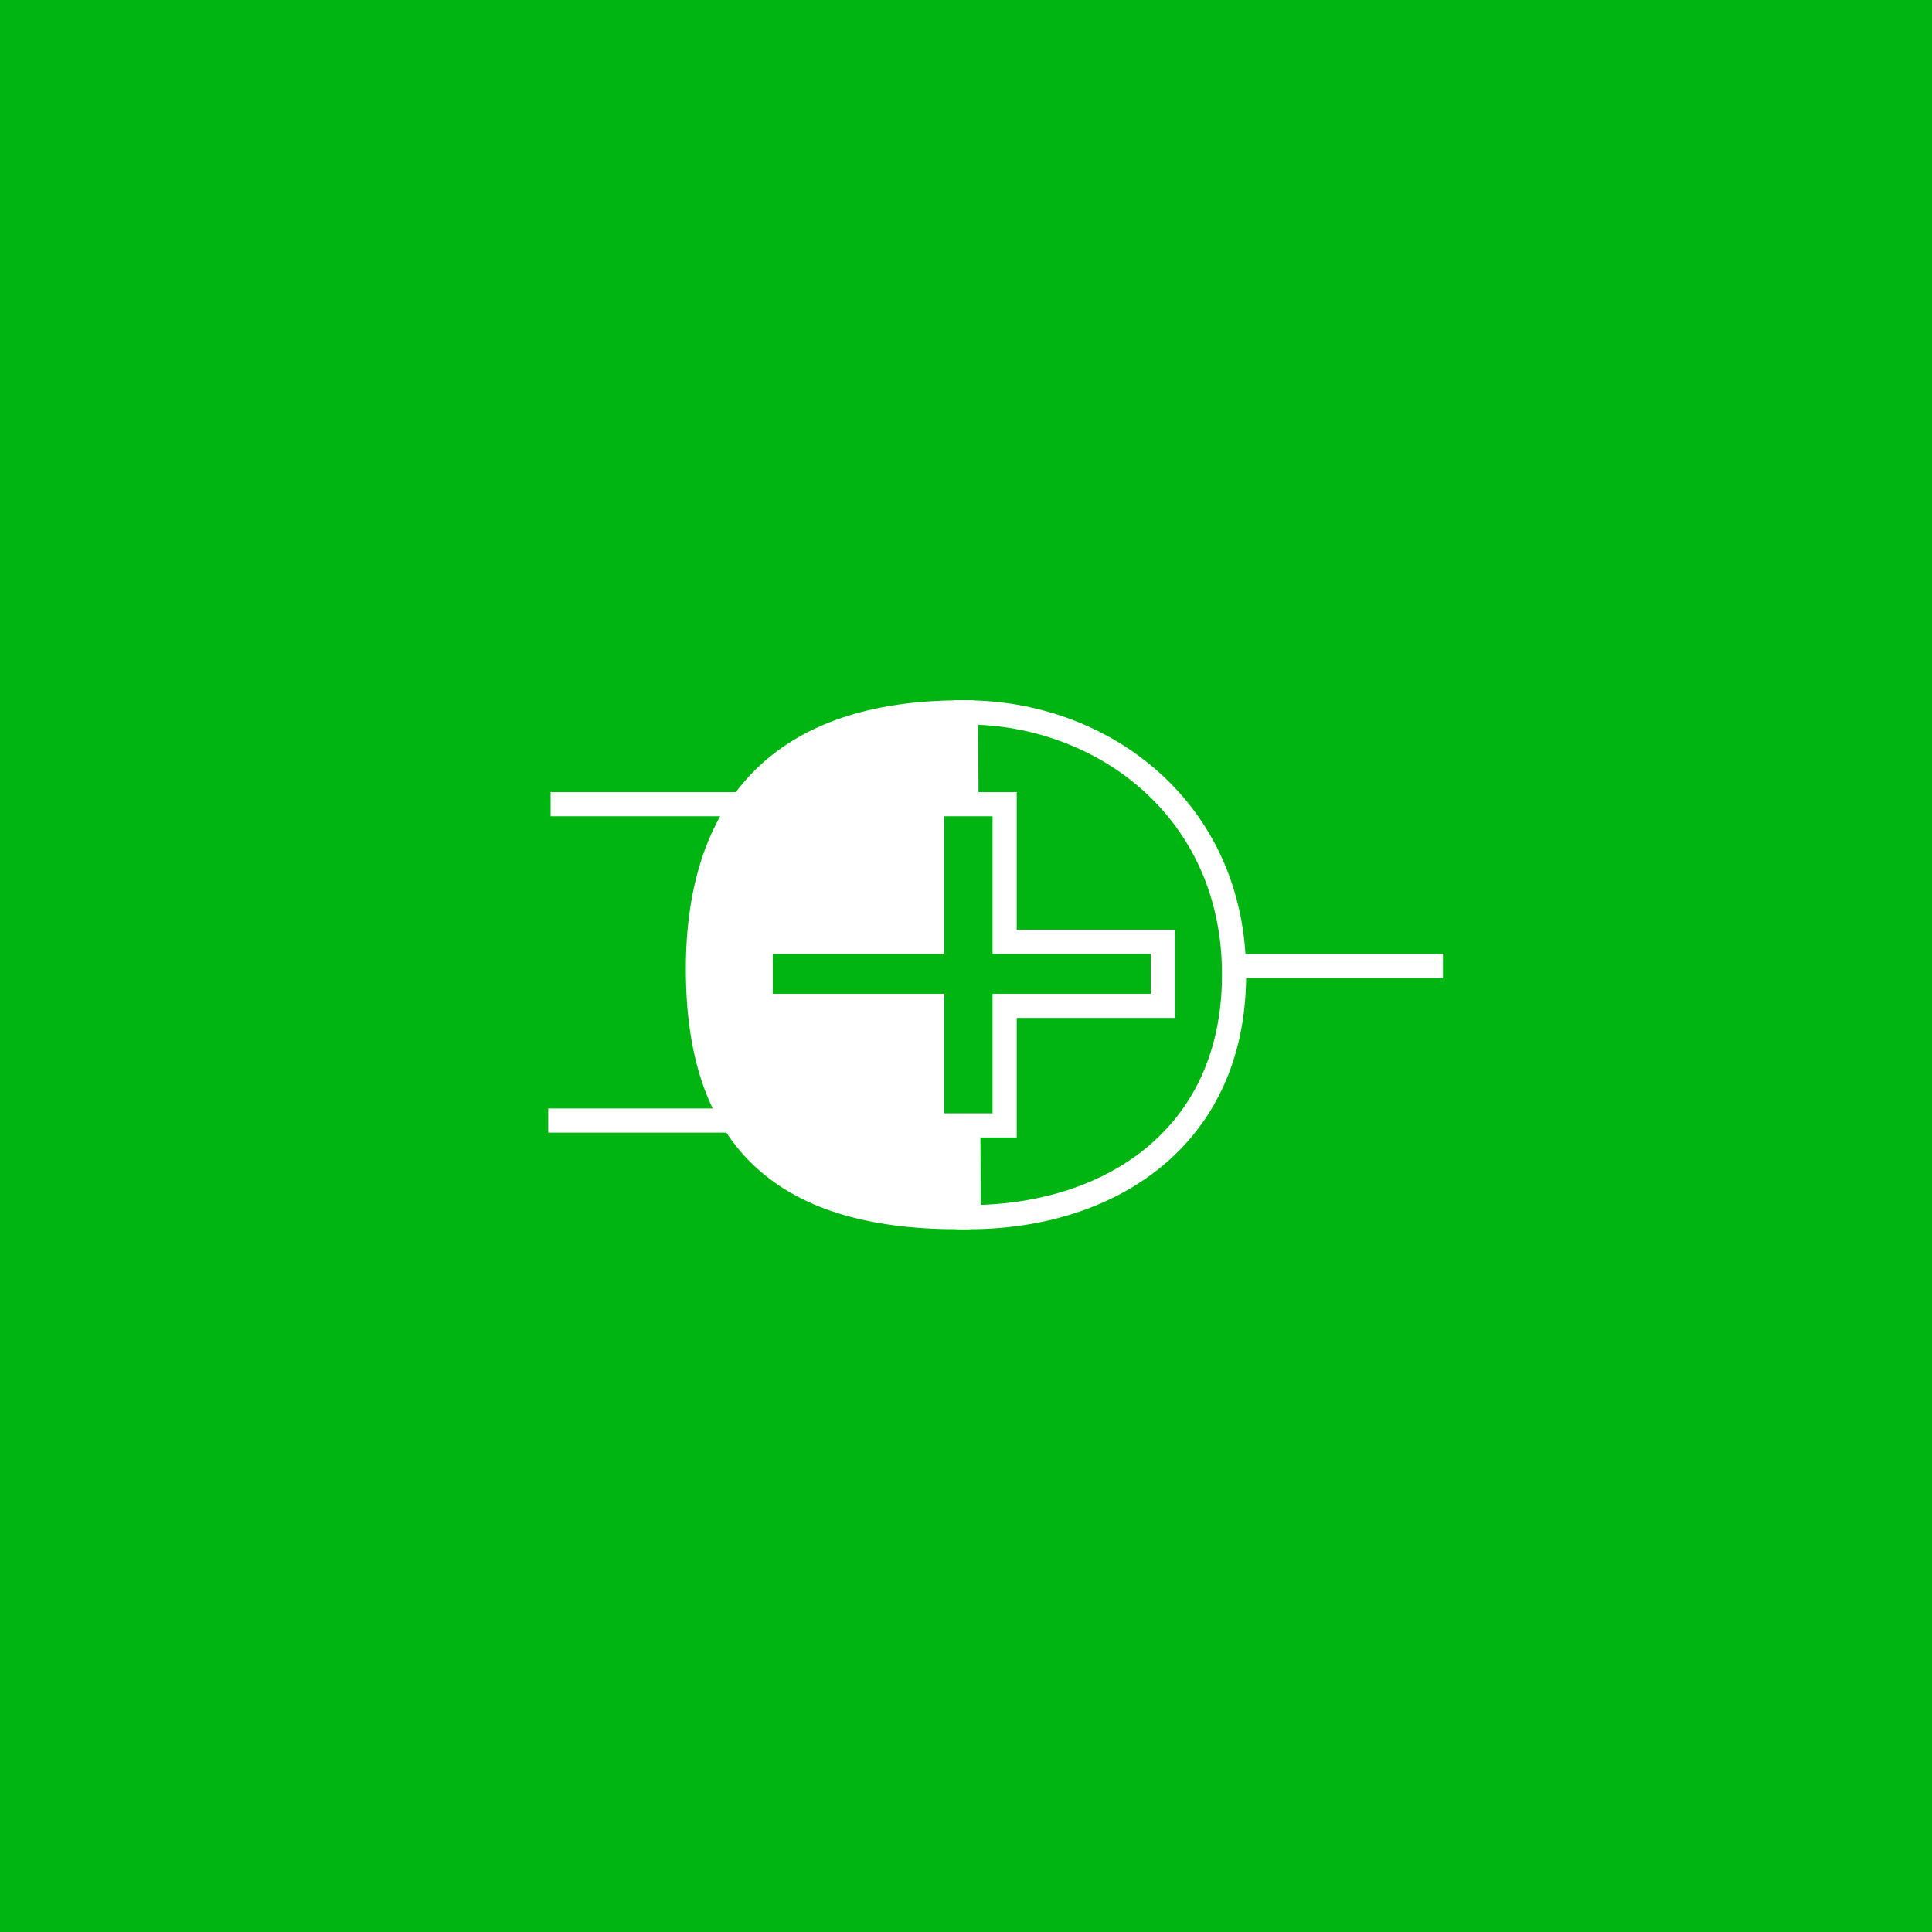
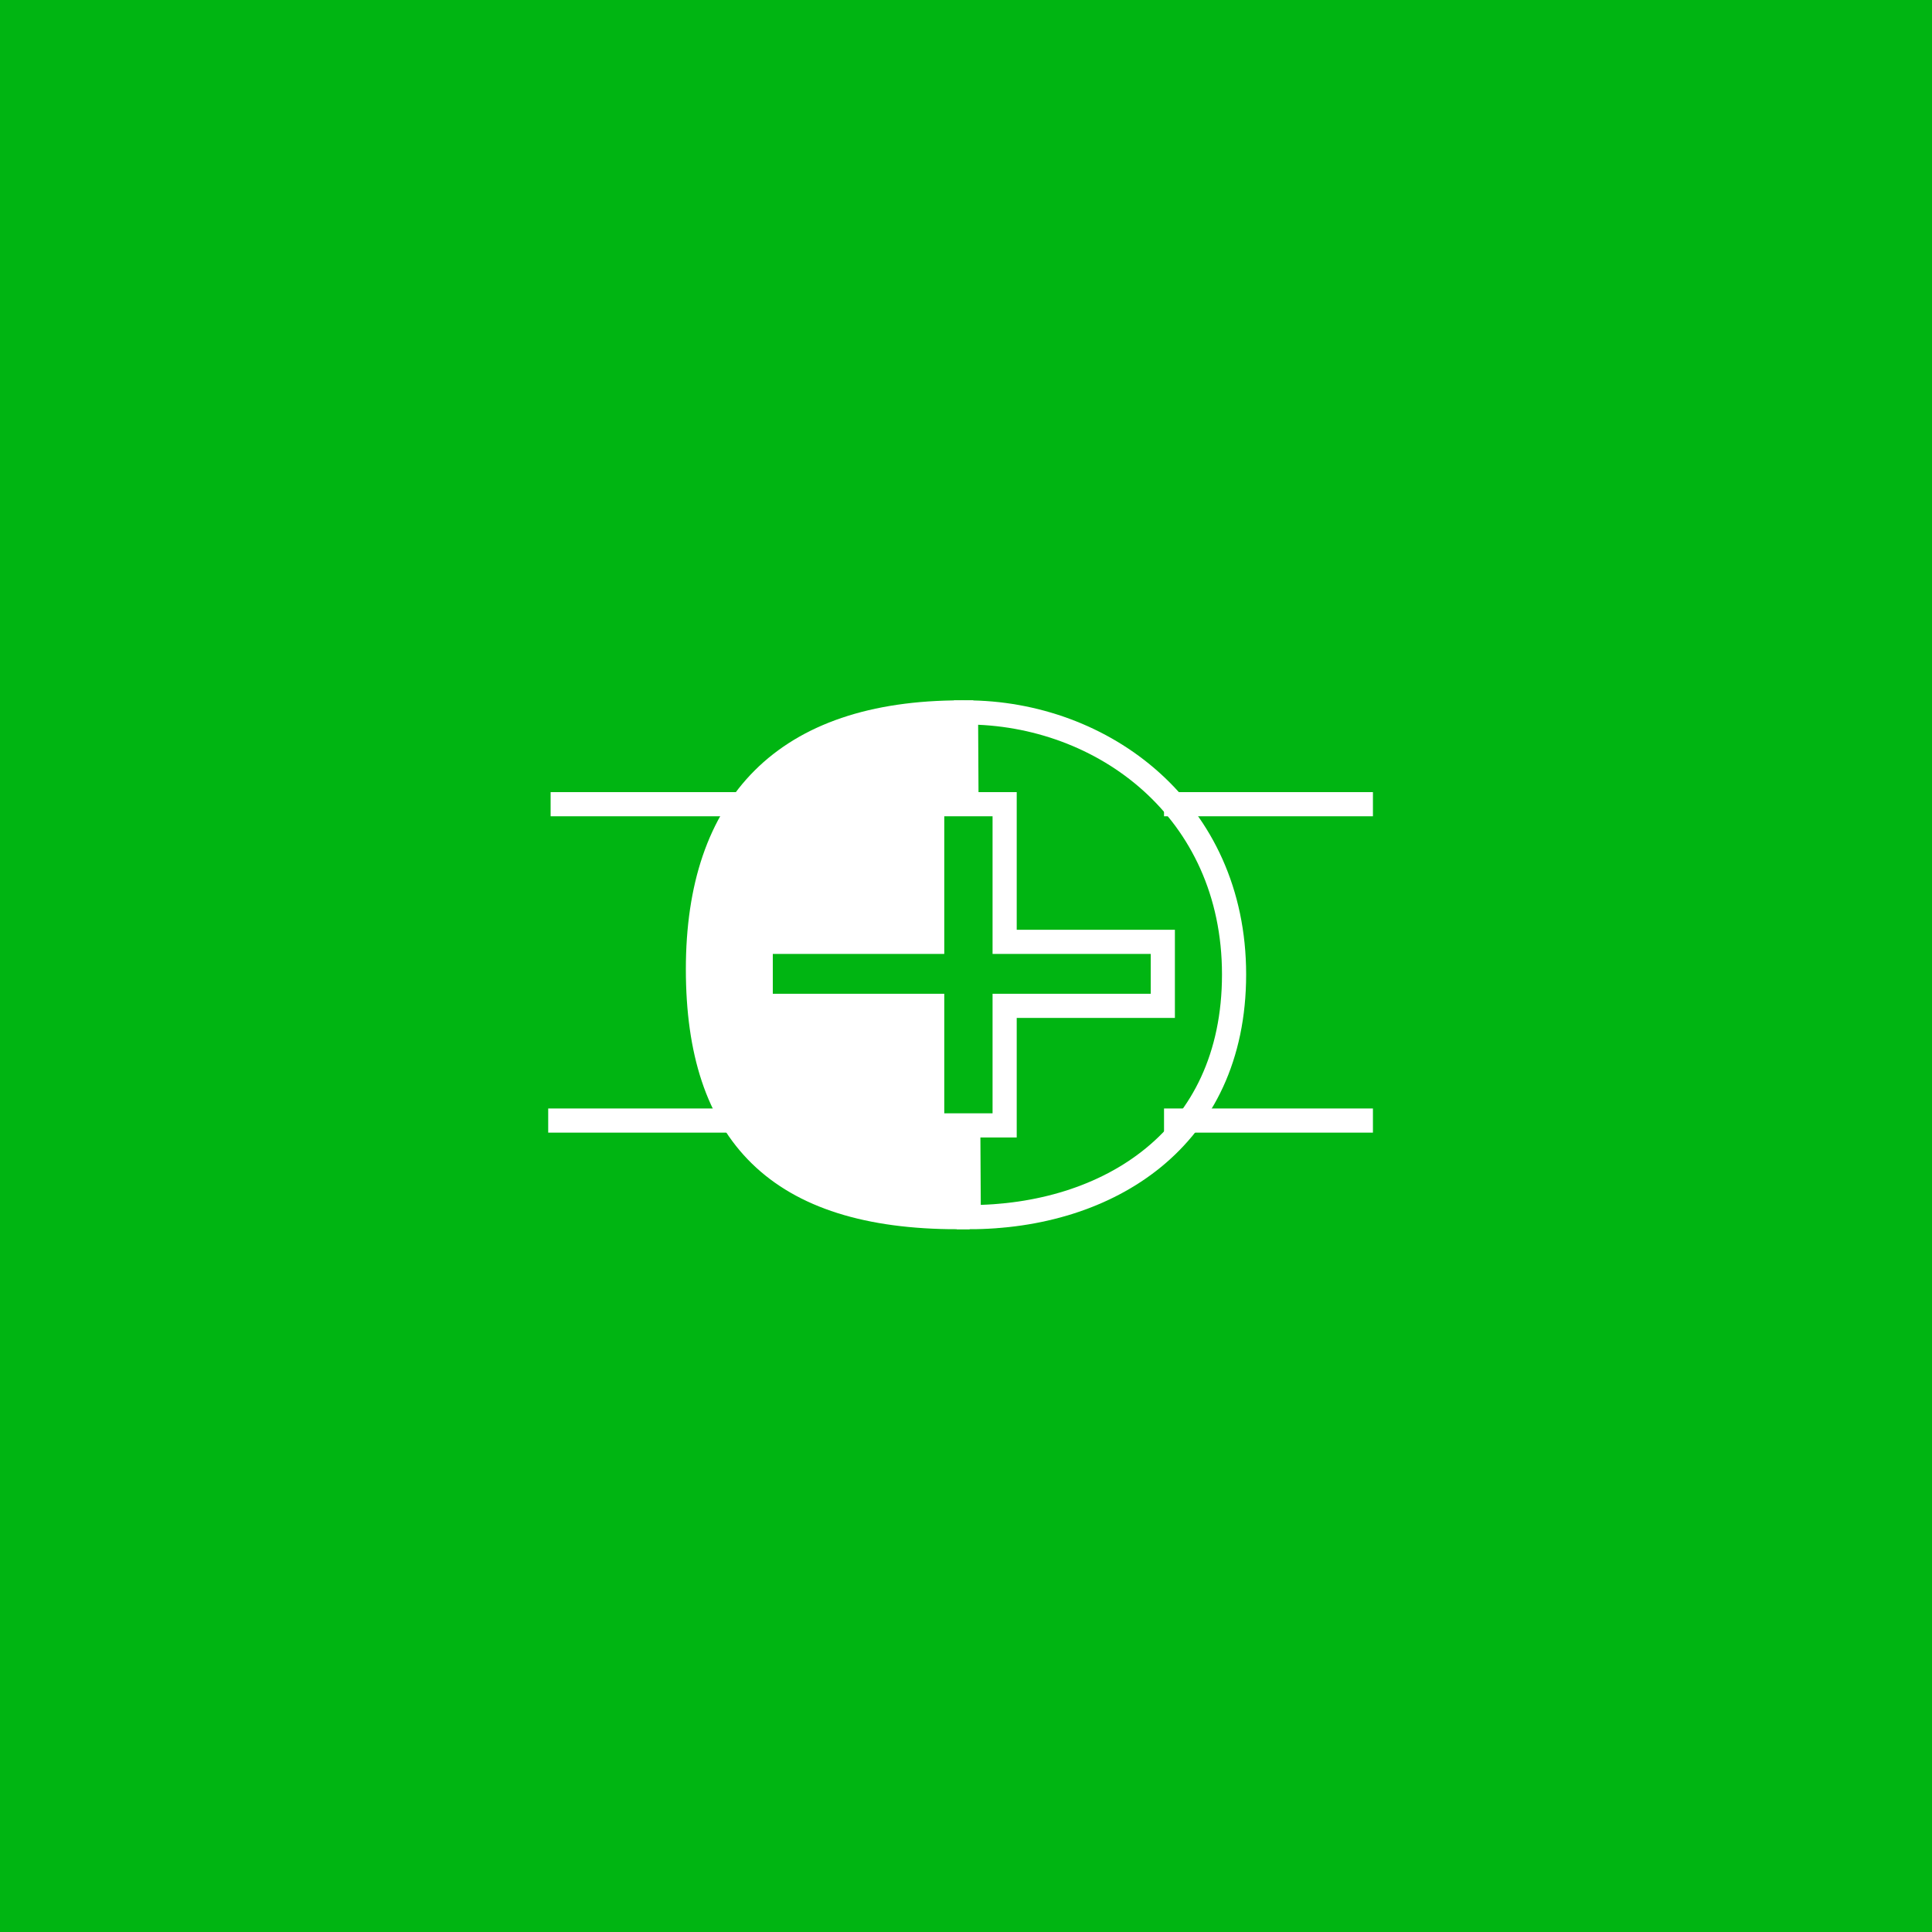
<svg xmlns="http://www.w3.org/2000/svg" width="800" height="800" viewBox="0 0 800 800" fill="none">
  <rect width="800" height="800" fill="#00B512" />
  <path d="M398 295L396.522 504C322.104 504 289 469.556 289 401.327C289 333.097 324.731 295 398 295Z" fill="white" stroke="white" stroke-width="10" />
  <path d="M400 295L401.142 504C458.653 504 511 471.73 511 403.5C511 335.27 456.624 295 400 295Z" stroke="white" stroke-width="10" />
  <path d="M416 333H386V390H315V416.5H386V466H416V416.5H481.5V390H416V333Z" fill="#00B512" stroke="white" stroke-width="10" />
-   <path d="M511 400H597.5" stroke="white" stroke-width="10" />
+   <path d="M482 464H568.5" stroke="white" stroke-width="10" />
+   <path d="M482 333H568.5" stroke="white" stroke-width="10" />
  <path d="M228 333H314.5" stroke="white" stroke-width="10" />
  <path d="M227 464H313.5" stroke="white" stroke-width="10" />
</svg>
